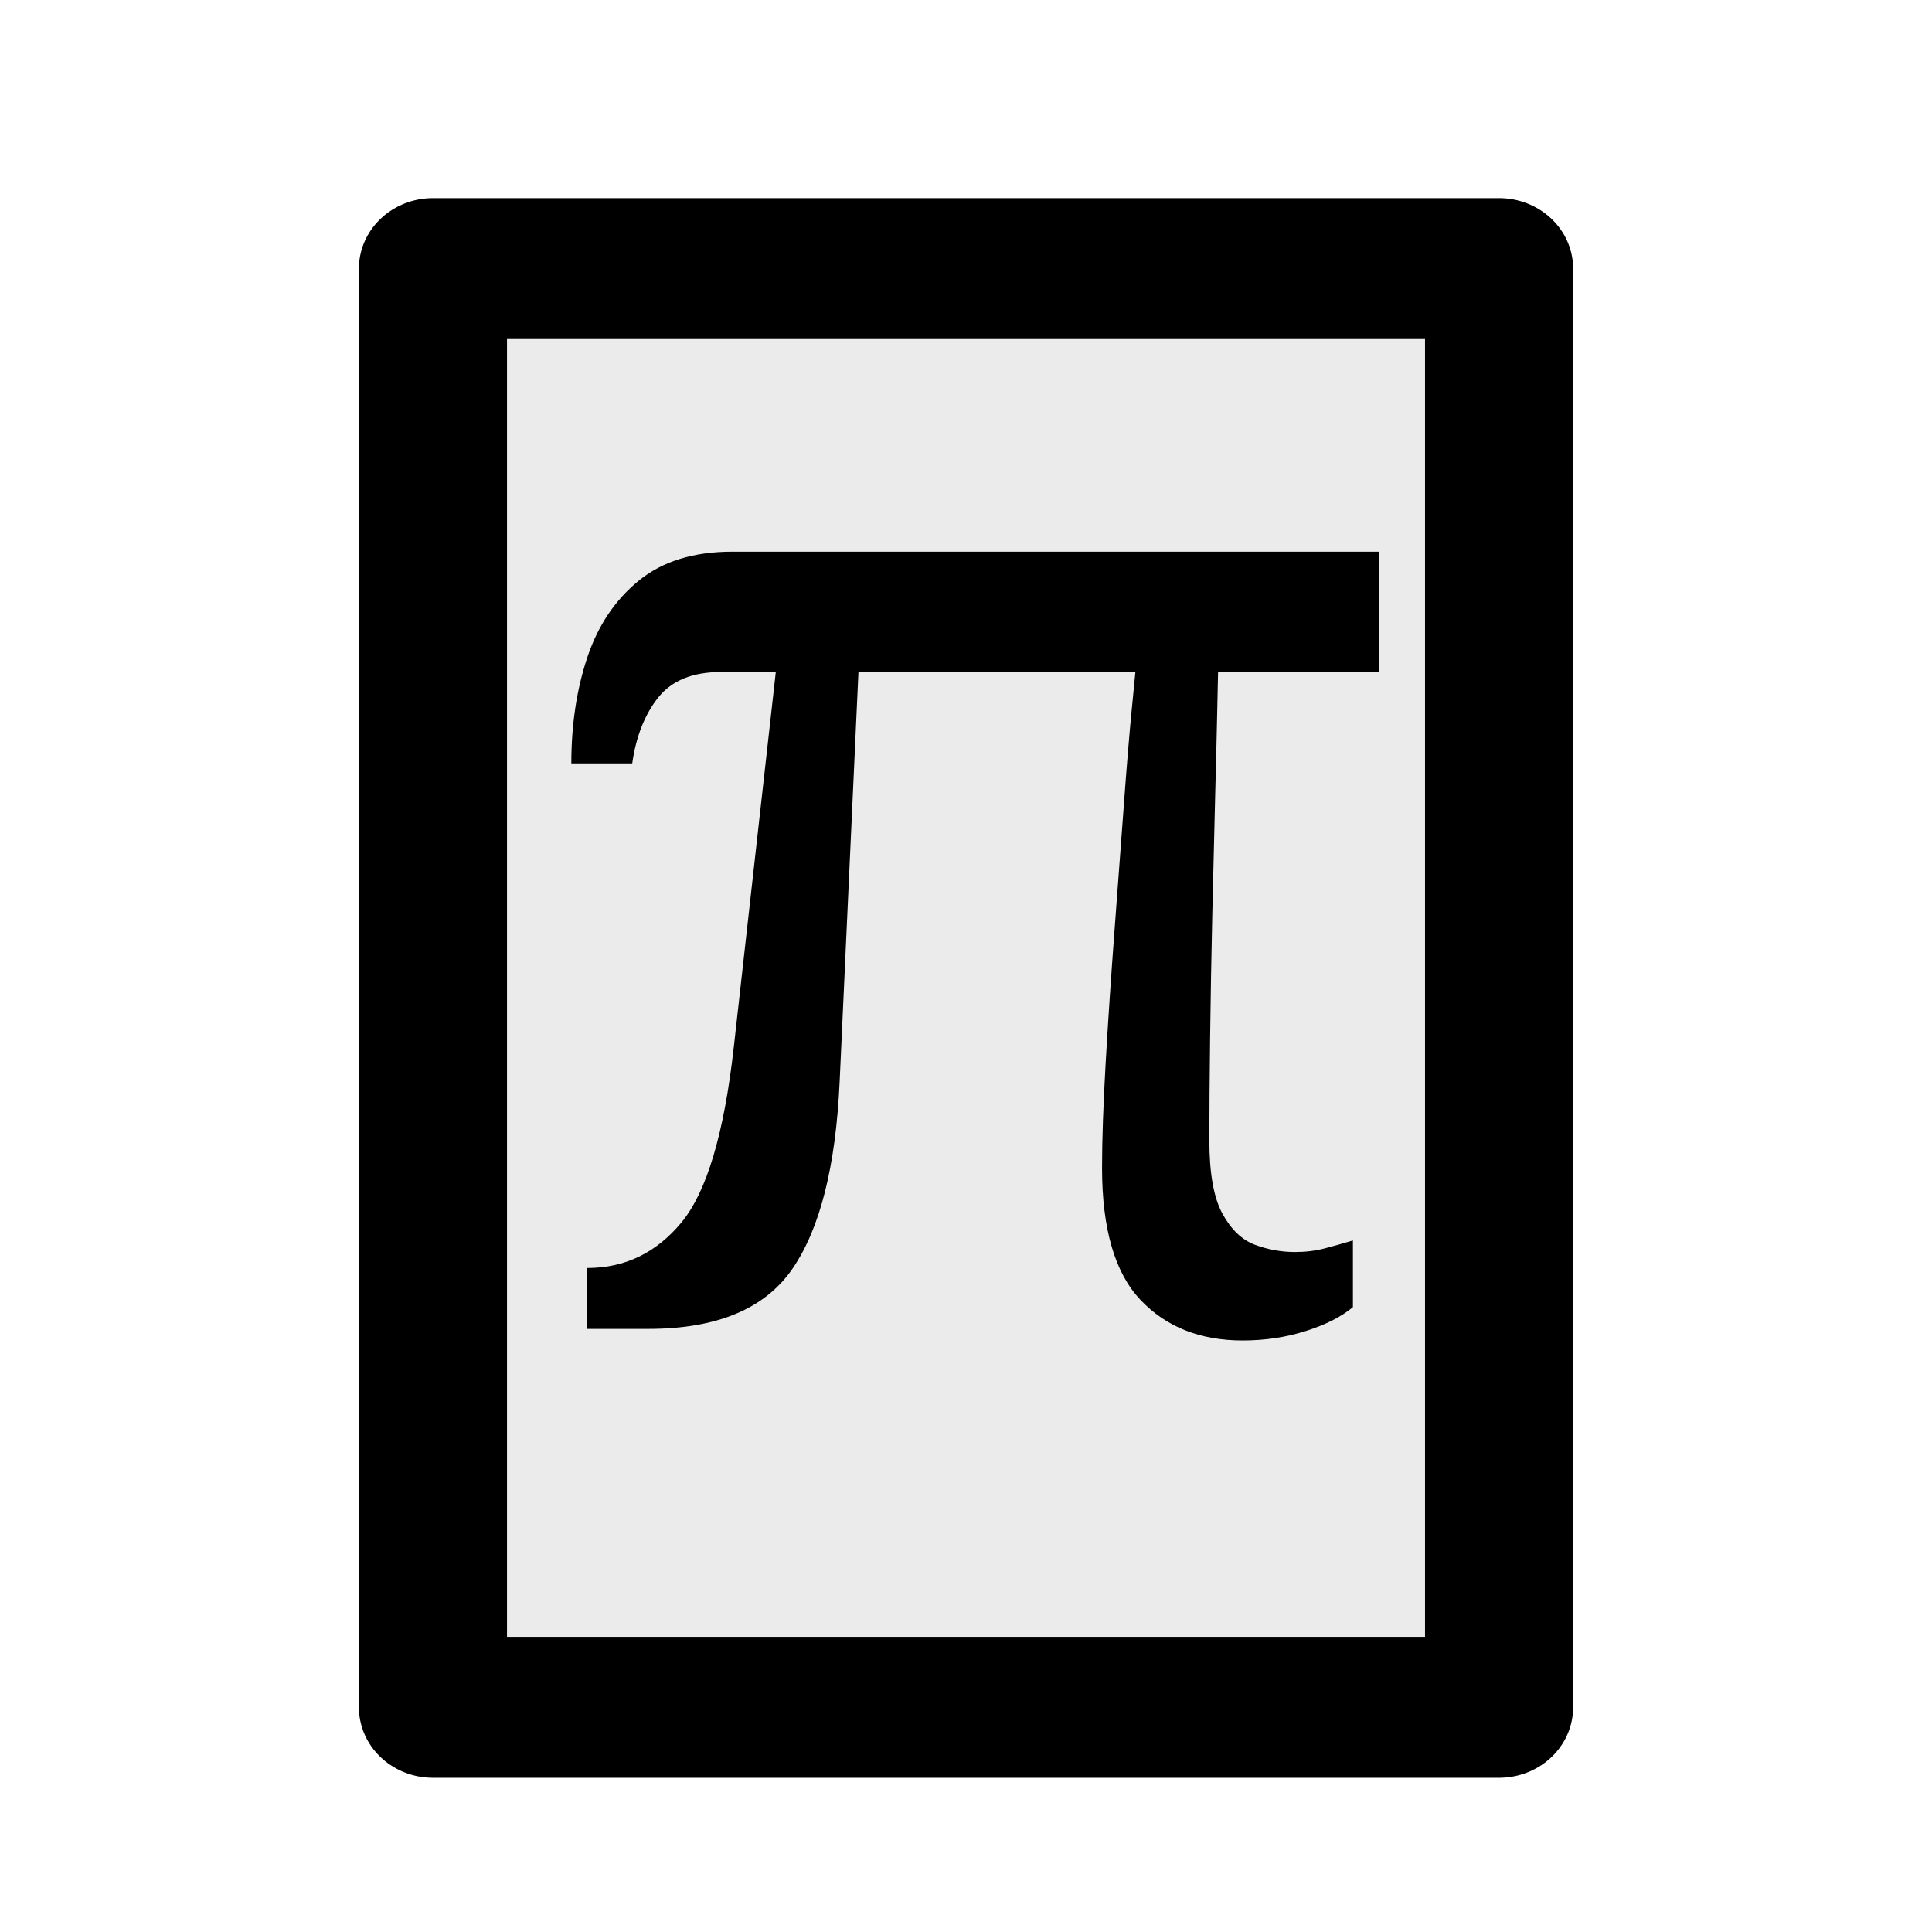
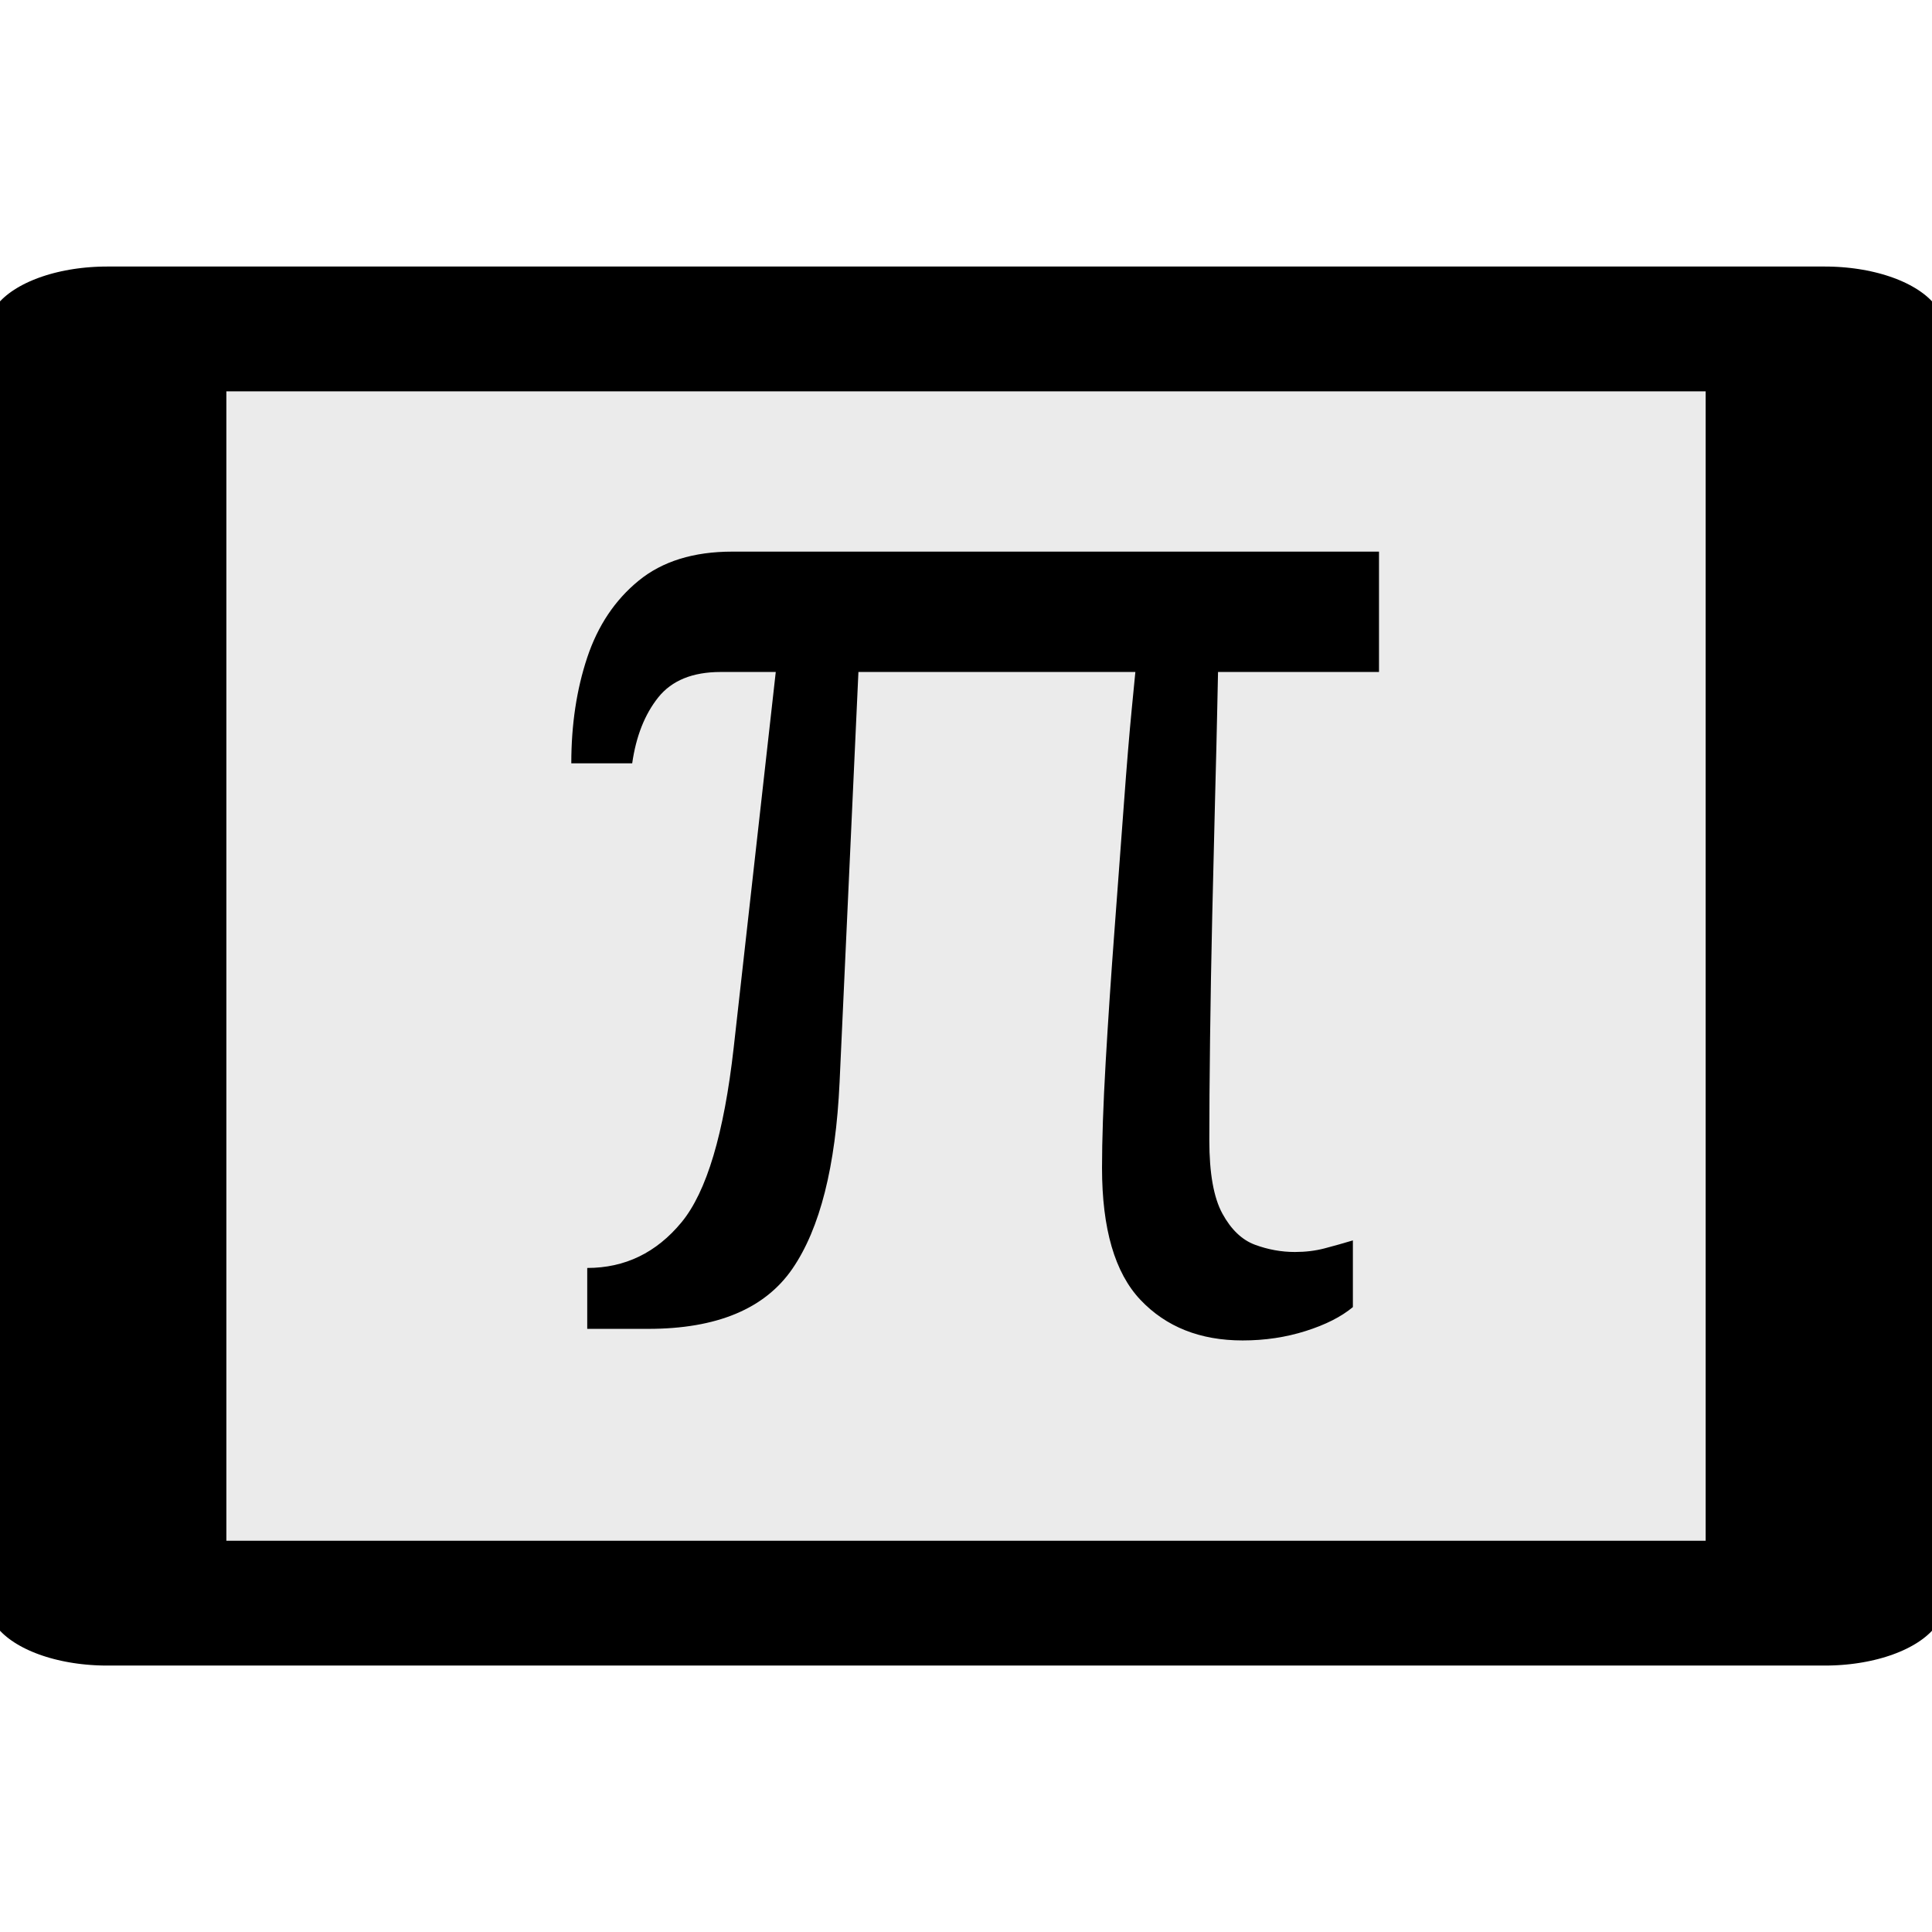
<svg xmlns="http://www.w3.org/2000/svg" clip-rule="evenodd" fill-rule="evenodd" stroke-linecap="round" stroke-linejoin="round" stroke-miterlimit="1.5" version="1.1" viewBox="0 0 1080 1080" xml:space="preserve">
-   <g transform="matrix(1.3242 0 0 1.2601 -170.97 -130.19)">
+   <g transform="matrix(2.1338 0 0 1.116 -605.65 -64.394)">
    <rect x="311.88" y="222.47" width="450.06" height="638.25" fill="#ebebeb" stroke="#000" stroke-width="62.52px" />
  </g>
-   <g transform="matrix(1.3904 0 0 1.3904 -354.01 -245.49)">
-     <text x="465.657px" y="710.841px" font-family="'Georgia', serif" font-size="583px">π</text>
+   <g transform="matrix(1.3904 0 0 1.3904 293.42 742.84)">
+     <text font-family="'Georgia', serif" font-size="583px">π</text>
  </g>
</svg>
